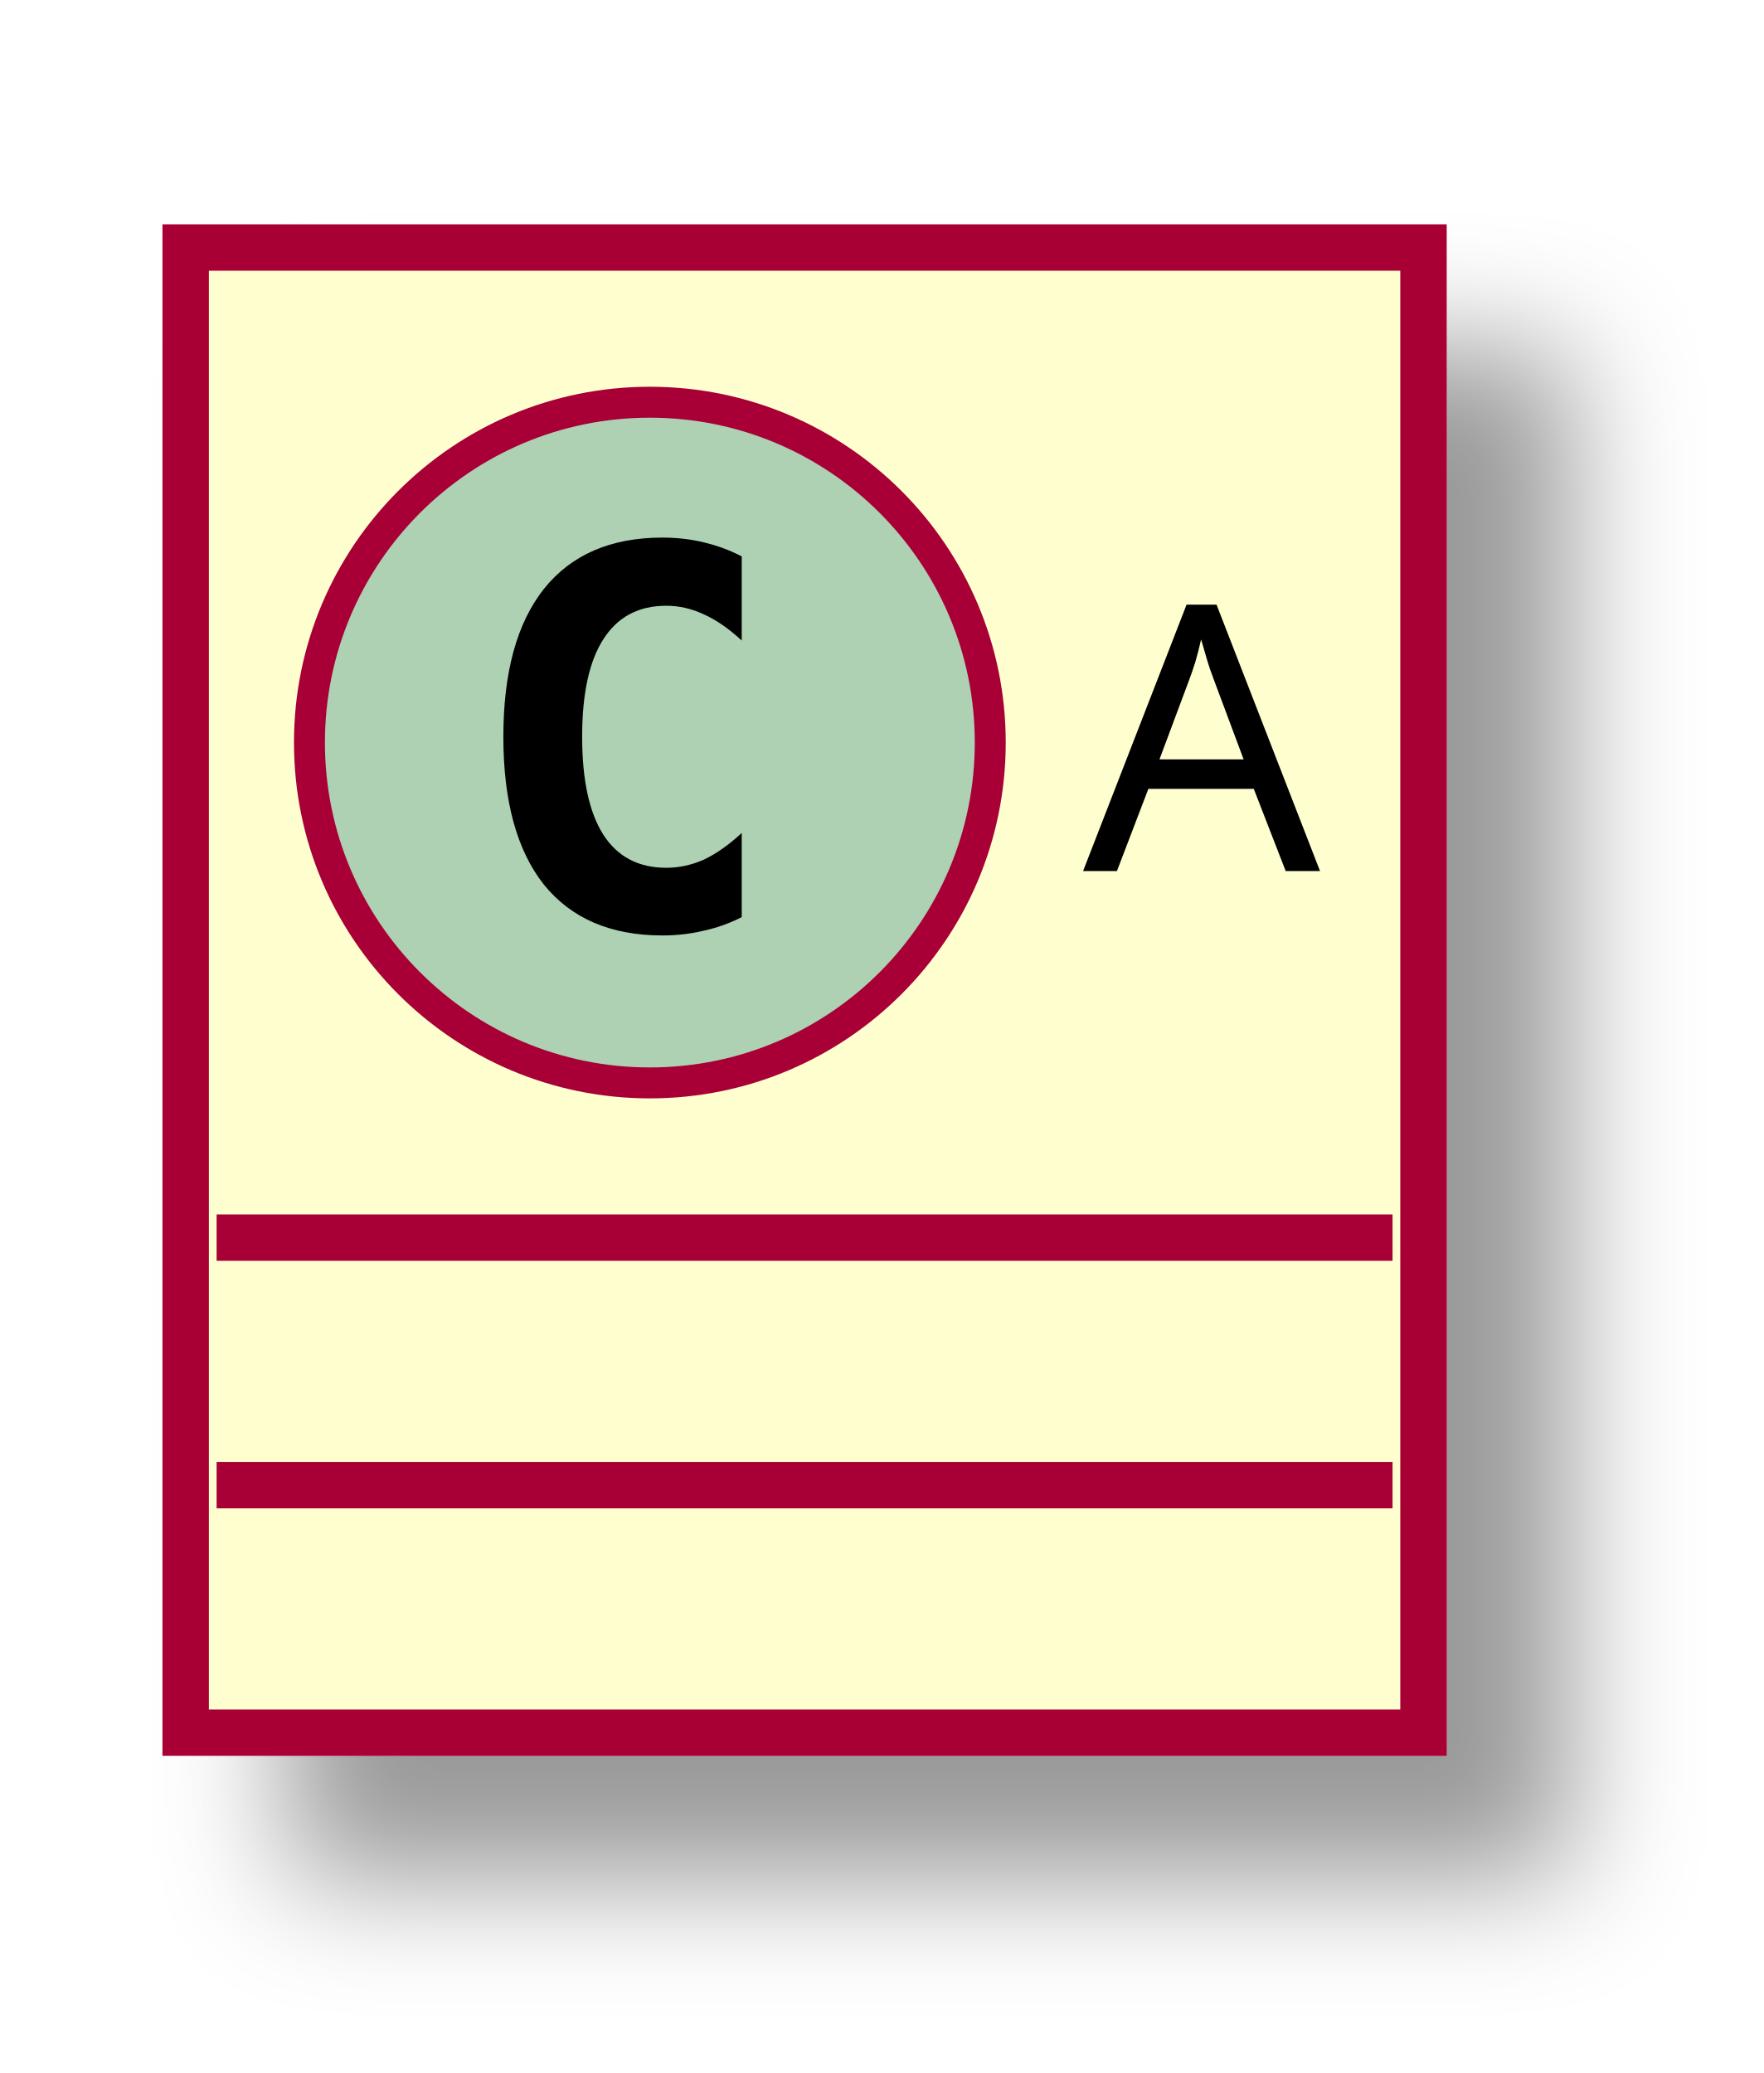
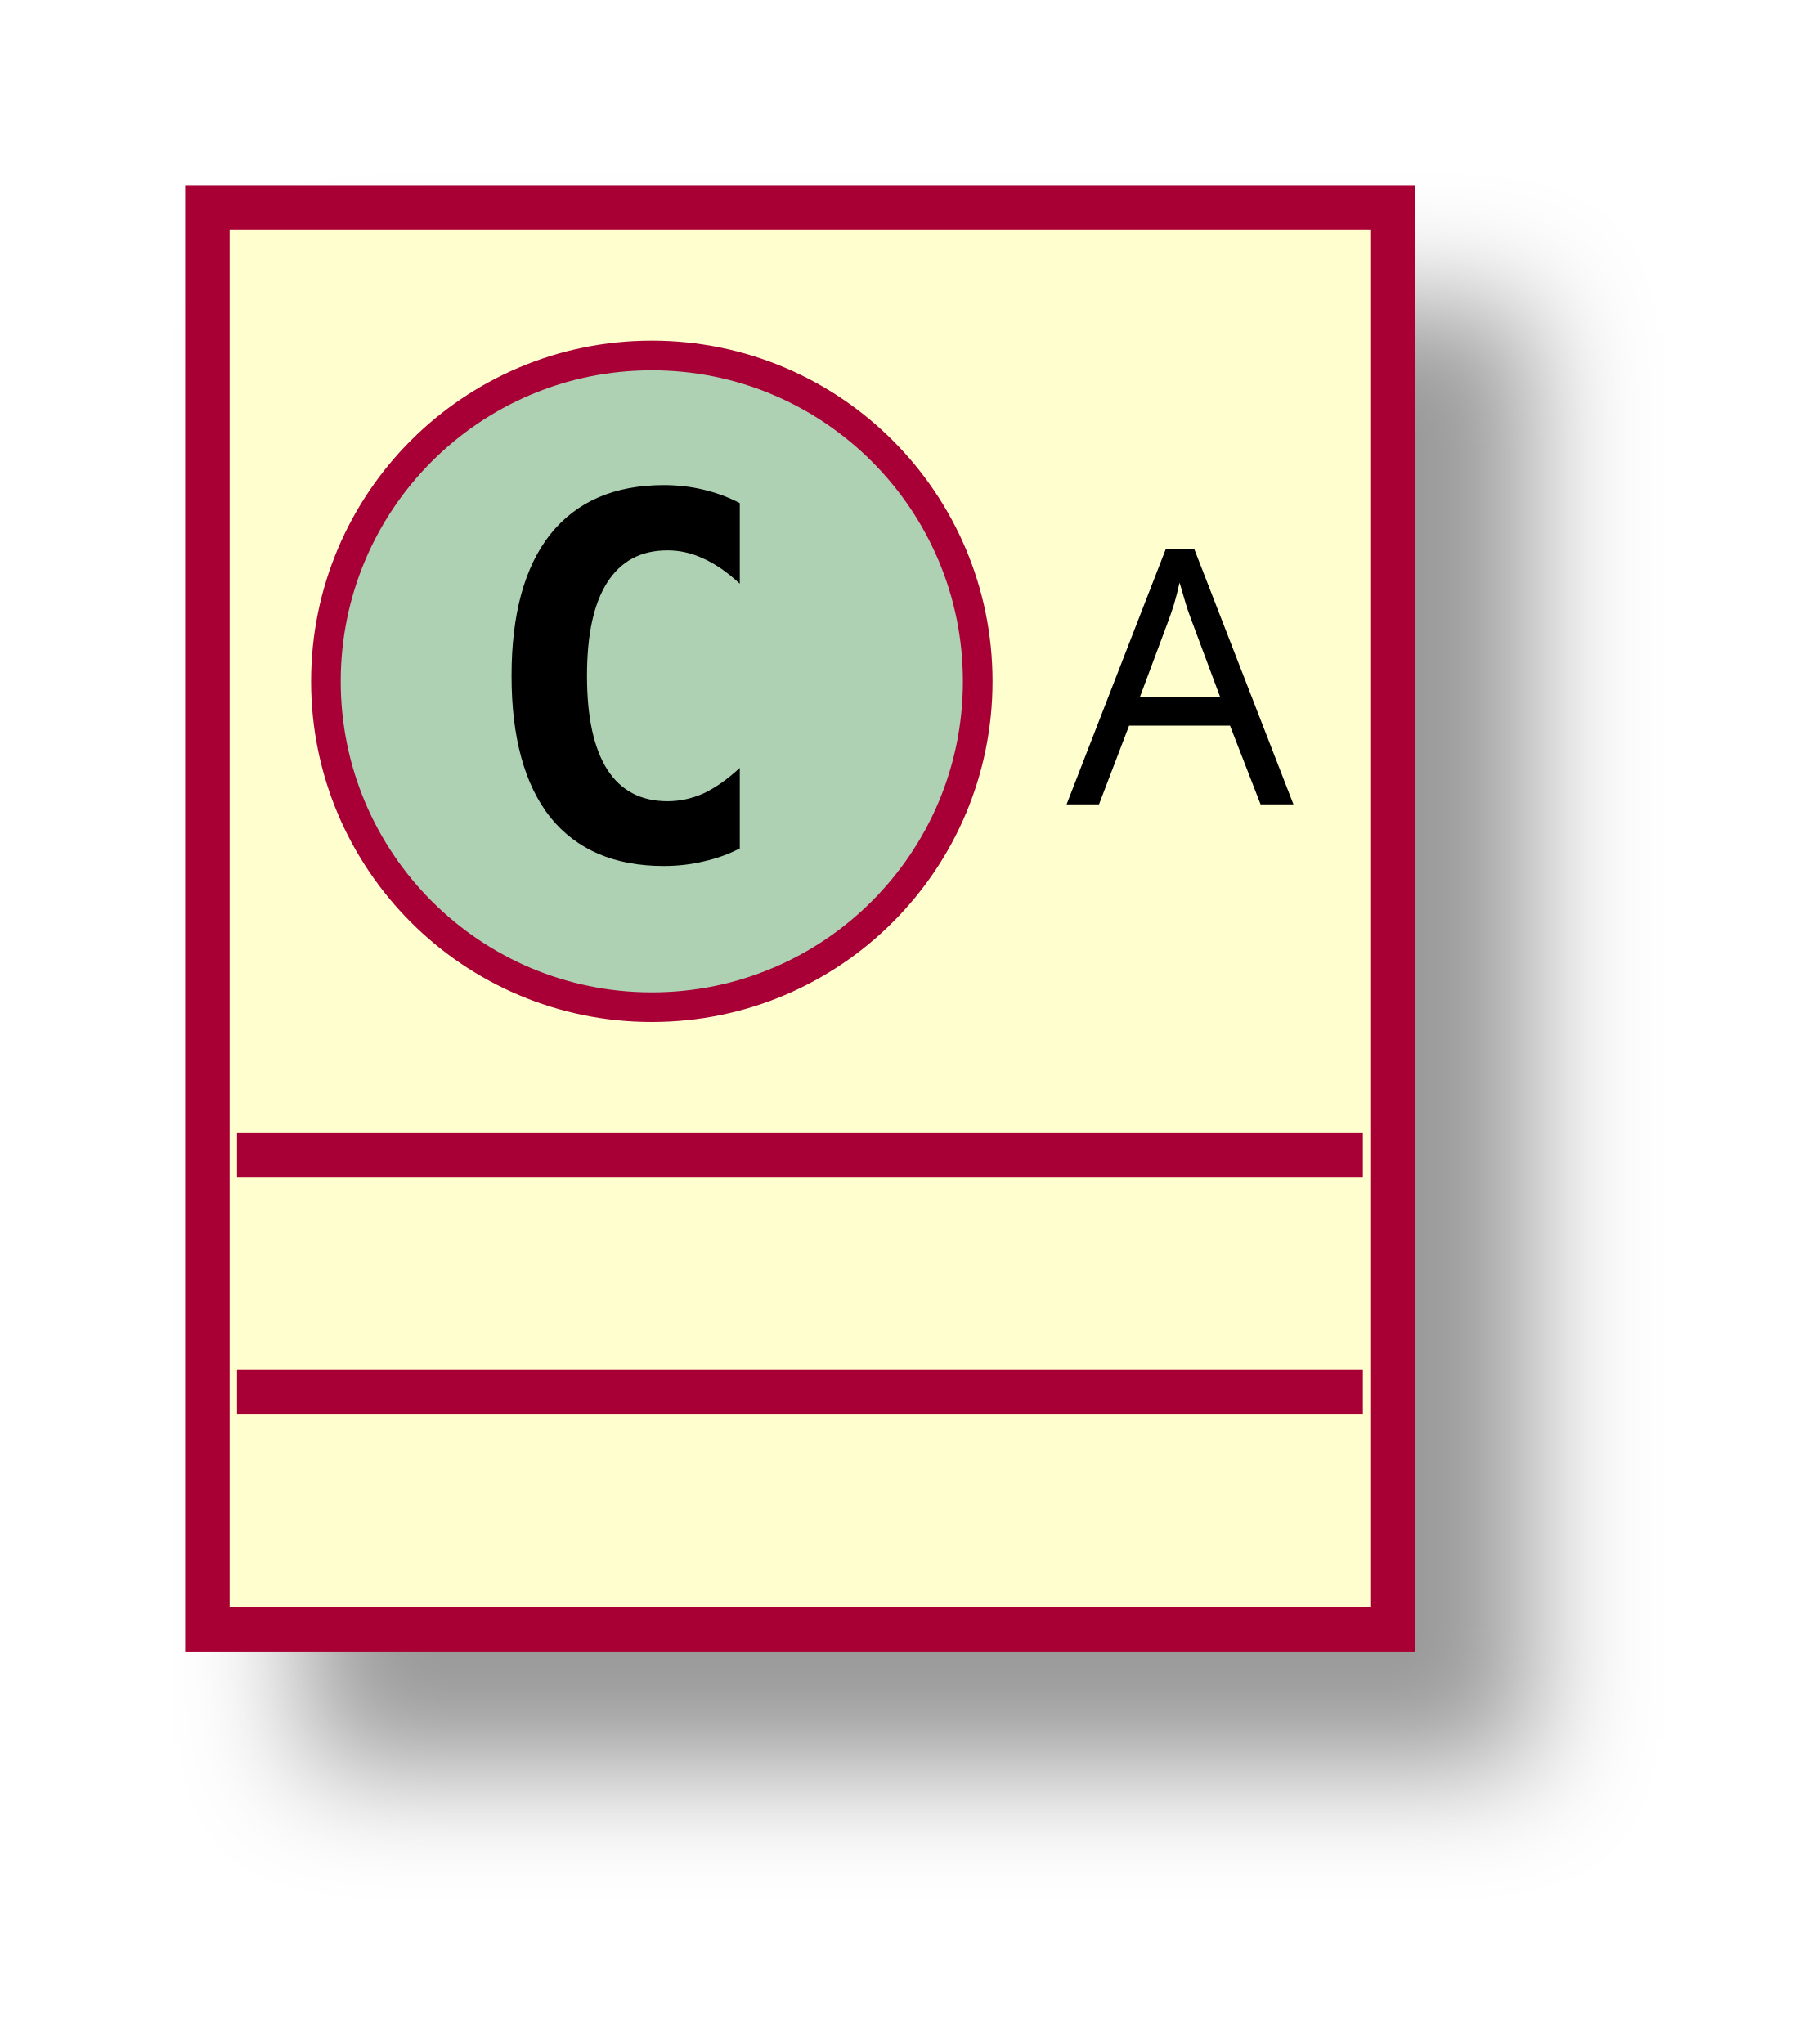
- <svg xmlns="http://www.w3.org/2000/svg" xmlns:xlink="http://www.w3.org/1999/xlink" contentScriptType="application/ecmascript" contentStyleType="text/css" height="67px" preserveAspectRatio="none" style="width:57px;height:67px;" version="1.1" viewBox="0 0 57 67" width="57px" zoomAndPan="magnify">
+ <svg xmlns="http://www.w3.org/2000/svg" xmlns:xlink="http://www.w3.org/1999/xlink" contentScriptType="application/ecmascript" contentStyleType="text/css" height="69px" preserveAspectRatio="none" style="width:61px;height:69px;background:#FFFFFF;" version="1.1" viewBox="0 0 61 69" width="61px" zoomAndPan="magnify">
  <defs>
    <filter height="300%" id="f492as0tkgyr4" width="300%" x="-1" y="-1">
      <feGaussianBlur result="blurOut" stdDeviation="2.0" />
      <feColorMatrix in="blurOut" result="blurOut2" type="matrix" values="0 0 0 0 0 0 0 0 0 0 0 0 0 0 0 0 0 0 .4 0" />
      <feOffset dx="4.0" dy="4.0" in="blurOut2" result="blurOut3" />
      <feBlend in="SourceGraphic" in2="blurOut3" mode="normal" />
    </filter>
  </defs>
  <g>
-     <a target="_top" xlink:actuate="onRequest" xlink:href="https://example.org/" xlink:show="new" xlink:title="https://example.org/" xlink:type="simple">
-       <rect fill="#FEFECE" filter="url(#f492as0tkgyr4)" height="48" id="A" style="stroke: #A80036; stroke-width: 1.5;" width="40" x="6" y="8" />
-       <ellipse cx="21" cy="24" fill="#ADD1B2" rx="11" ry="11" style="stroke: #A80036; stroke-width: 1.0;" />
-       <path d="M23.969,29.641 Q23.391,29.938 22.75,30.078 Q22.109,30.234 21.406,30.234 Q18.906,30.234 17.578,28.594 Q16.266,26.938 16.266,23.812 Q16.266,20.688 17.578,19.031 Q18.906,17.375 21.406,17.375 Q22.109,17.375 22.75,17.531 Q23.406,17.688 23.969,17.984 L23.969,20.703 Q23.344,20.125 22.75,19.859 Q22.156,19.578 21.531,19.578 Q20.188,19.578 19.5,20.656 Q18.812,21.719 18.812,23.812 Q18.812,25.906 19.5,26.984 Q20.188,28.047 21.531,28.047 Q22.156,28.047 22.75,27.781 Q23.344,27.5 23.969,26.922 L23.969,29.641 Z " />
-       <text fill="#000000" font-family="sans-serif" font-size="12" lengthAdjust="spacingAndGlyphs" textLength="8" x="35" y="28.154">A</text>
-       <line style="stroke: #A80036; stroke-width: 1.5;" x1="7" x2="45" y1="40" y2="40" />
-       <line style="stroke: #A80036; stroke-width: 1.5;" x1="7" x2="45" y1="48" y2="48" />
+     <a href="https://example.org/" target="_top" title="https://example.org/" xlink:actuate="onRequest" xlink:href="https://example.org/" xlink:show="new" xlink:title="https://example.org/" xlink:type="simple">
+       <rect codeLine="1" fill="#FEFECE" filter="url(#f492as0tkgyr4)" height="48" id="A" style="stroke:#A80036;stroke-width:1.5;" width="40" x="7" y="7" />
+       <ellipse cx="22" cy="23" fill="#ADD1B2" rx="11" ry="11" style="stroke:#A80036;stroke-width:1.0;" />
+       <path d="M24.969,28.641 Q24.391,28.938 23.75,29.078 Q23.109,29.234 22.406,29.234 Q19.906,29.234 18.578,27.594 Q17.266,25.938 17.266,22.812 Q17.266,19.688 18.578,18.031 Q19.906,16.375 22.406,16.375 Q23.109,16.375 23.75,16.531 Q24.406,16.688 24.969,16.984 L24.969,19.703 Q24.344,19.125 23.75,18.859 Q23.156,18.578 22.531,18.578 Q21.188,18.578 20.5,19.656 Q19.812,20.719 19.812,22.812 Q19.812,24.906 20.5,25.984 Q21.188,27.047 22.531,27.047 Q23.156,27.047 23.75,26.781 Q24.344,26.5 24.969,25.922 L24.969,28.641 Z " fill="#000000" />
+       <text fill="#000000" font-family="sans-serif" font-size="12" lengthAdjust="spacing" textLength="8" x="36" y="27.154">A</text>
+       <line style="stroke:#A80036;stroke-width:1.5;" x1="8" x2="46" y1="39" y2="39" />
+       <line style="stroke:#A80036;stroke-width:1.5;" x1="8" x2="46" y1="47" y2="47" />
    </a>
  </g>
</svg>
